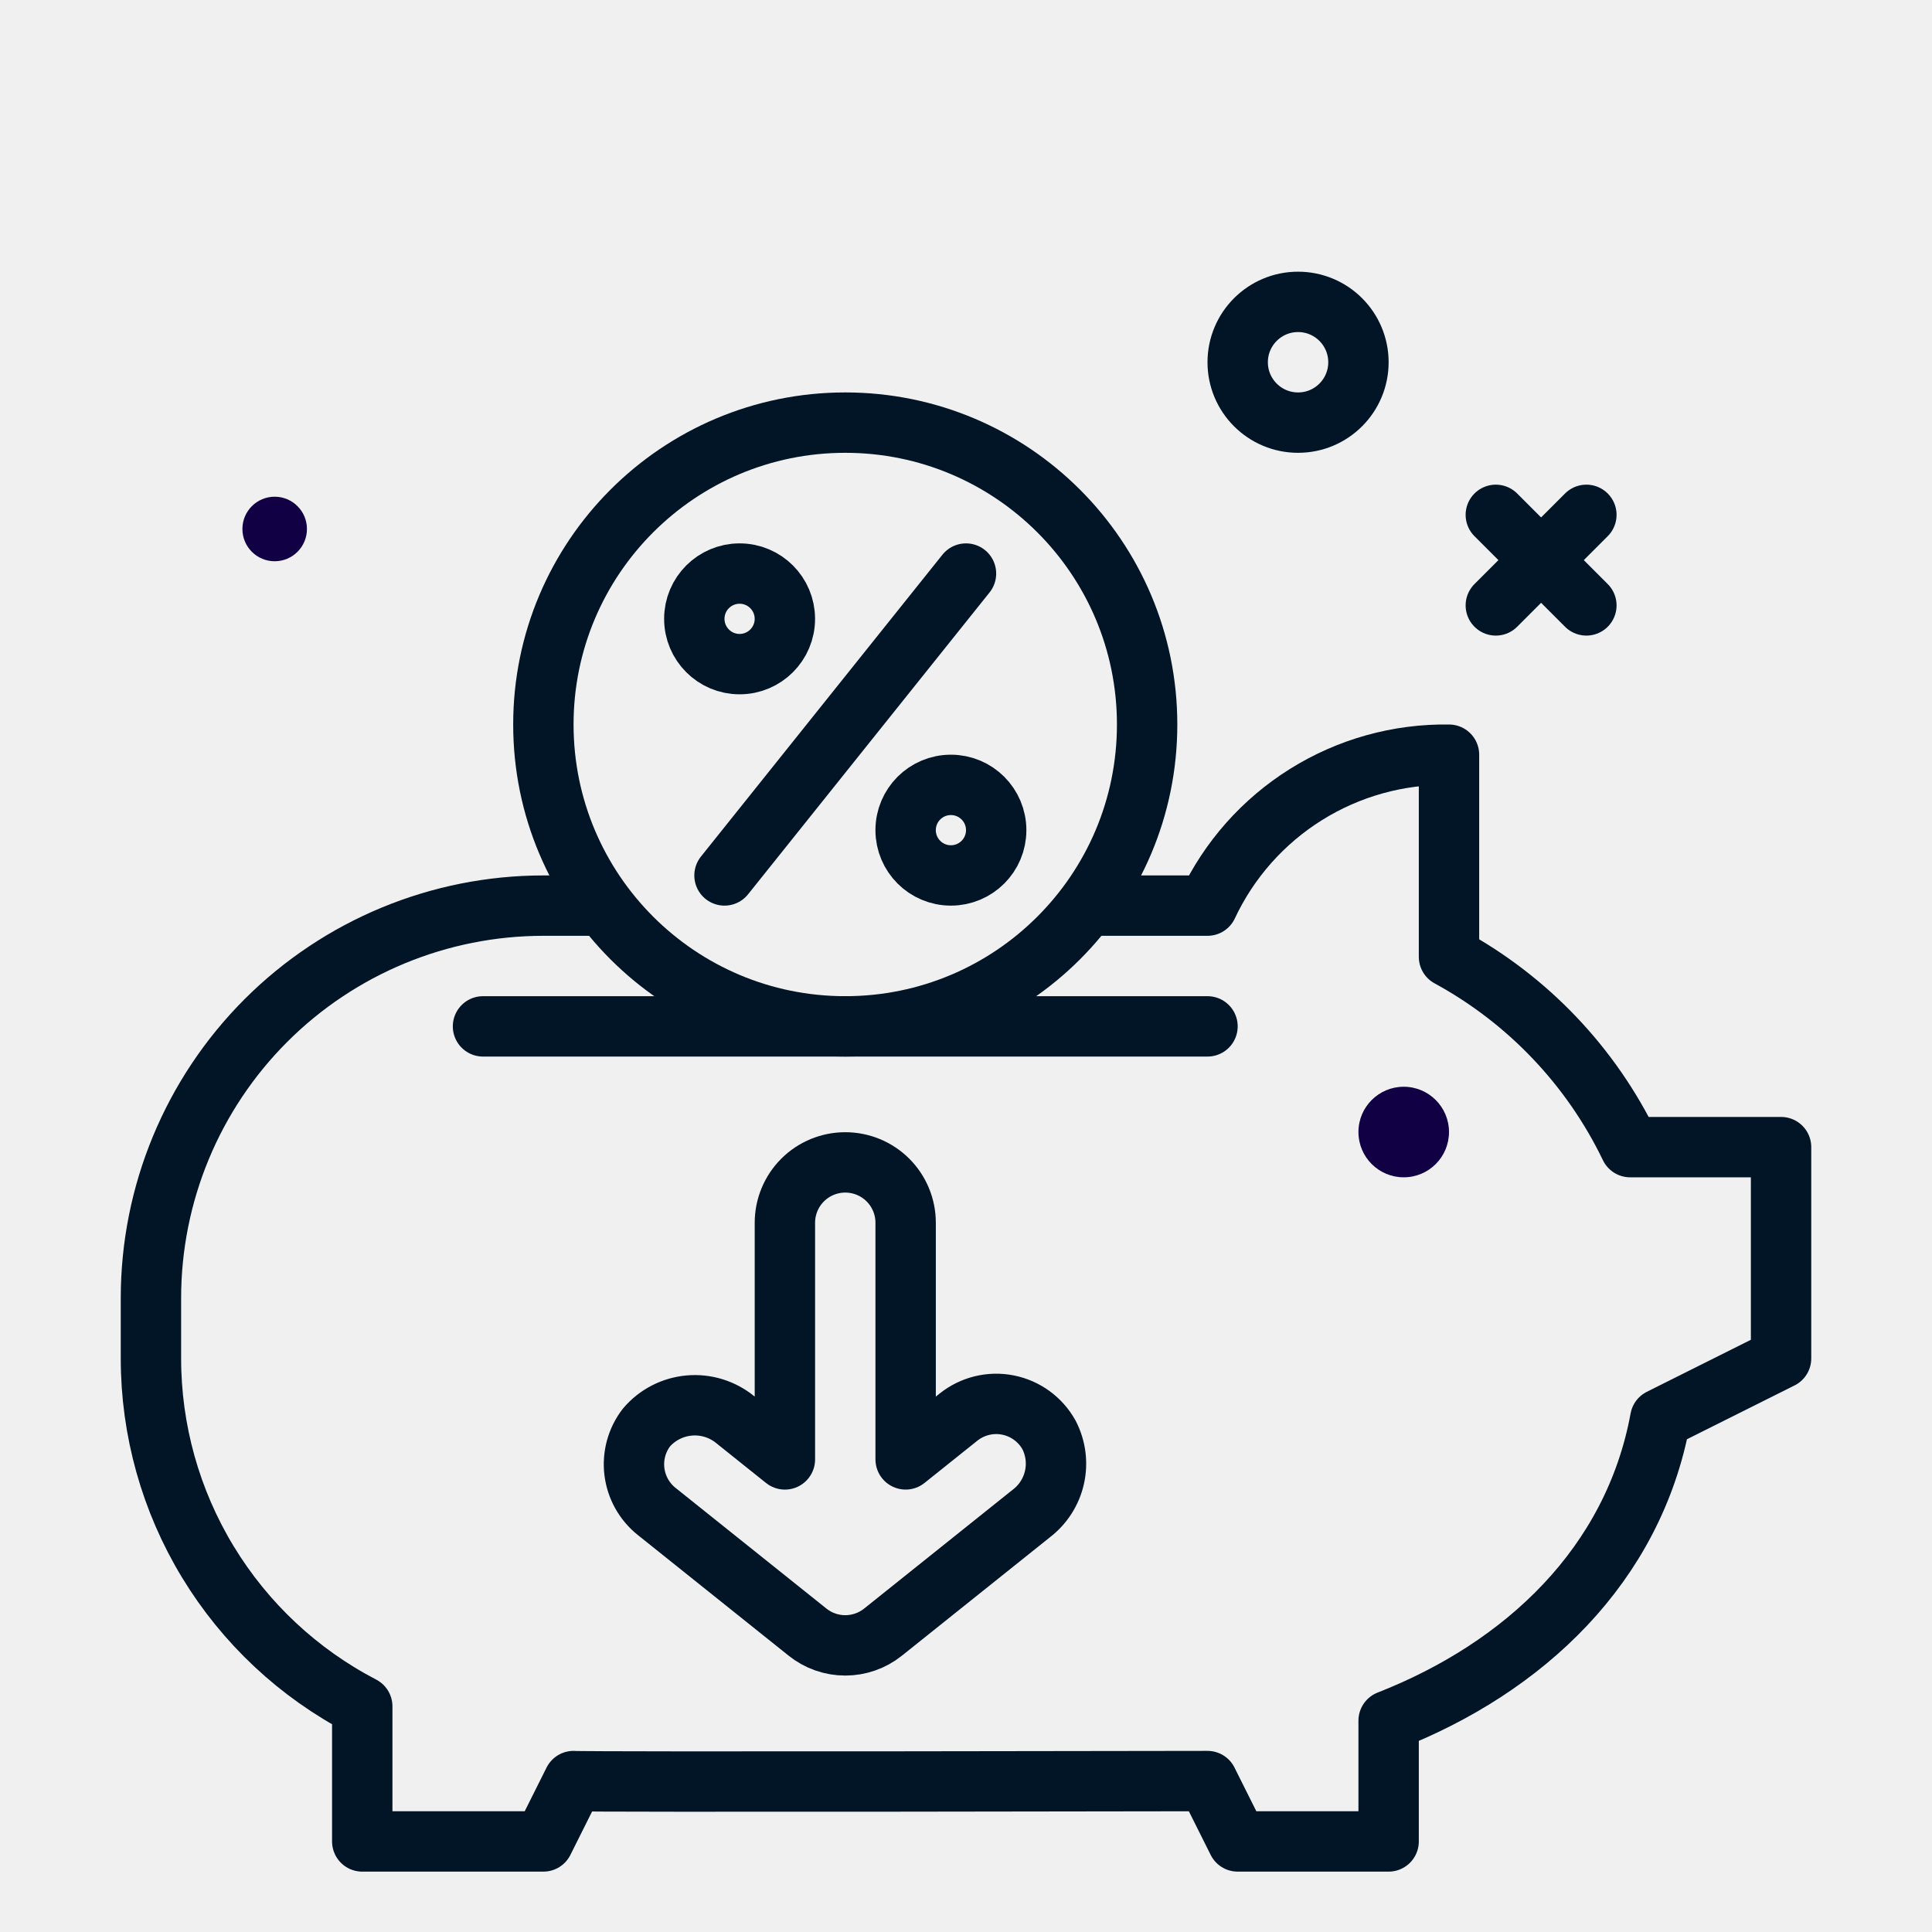
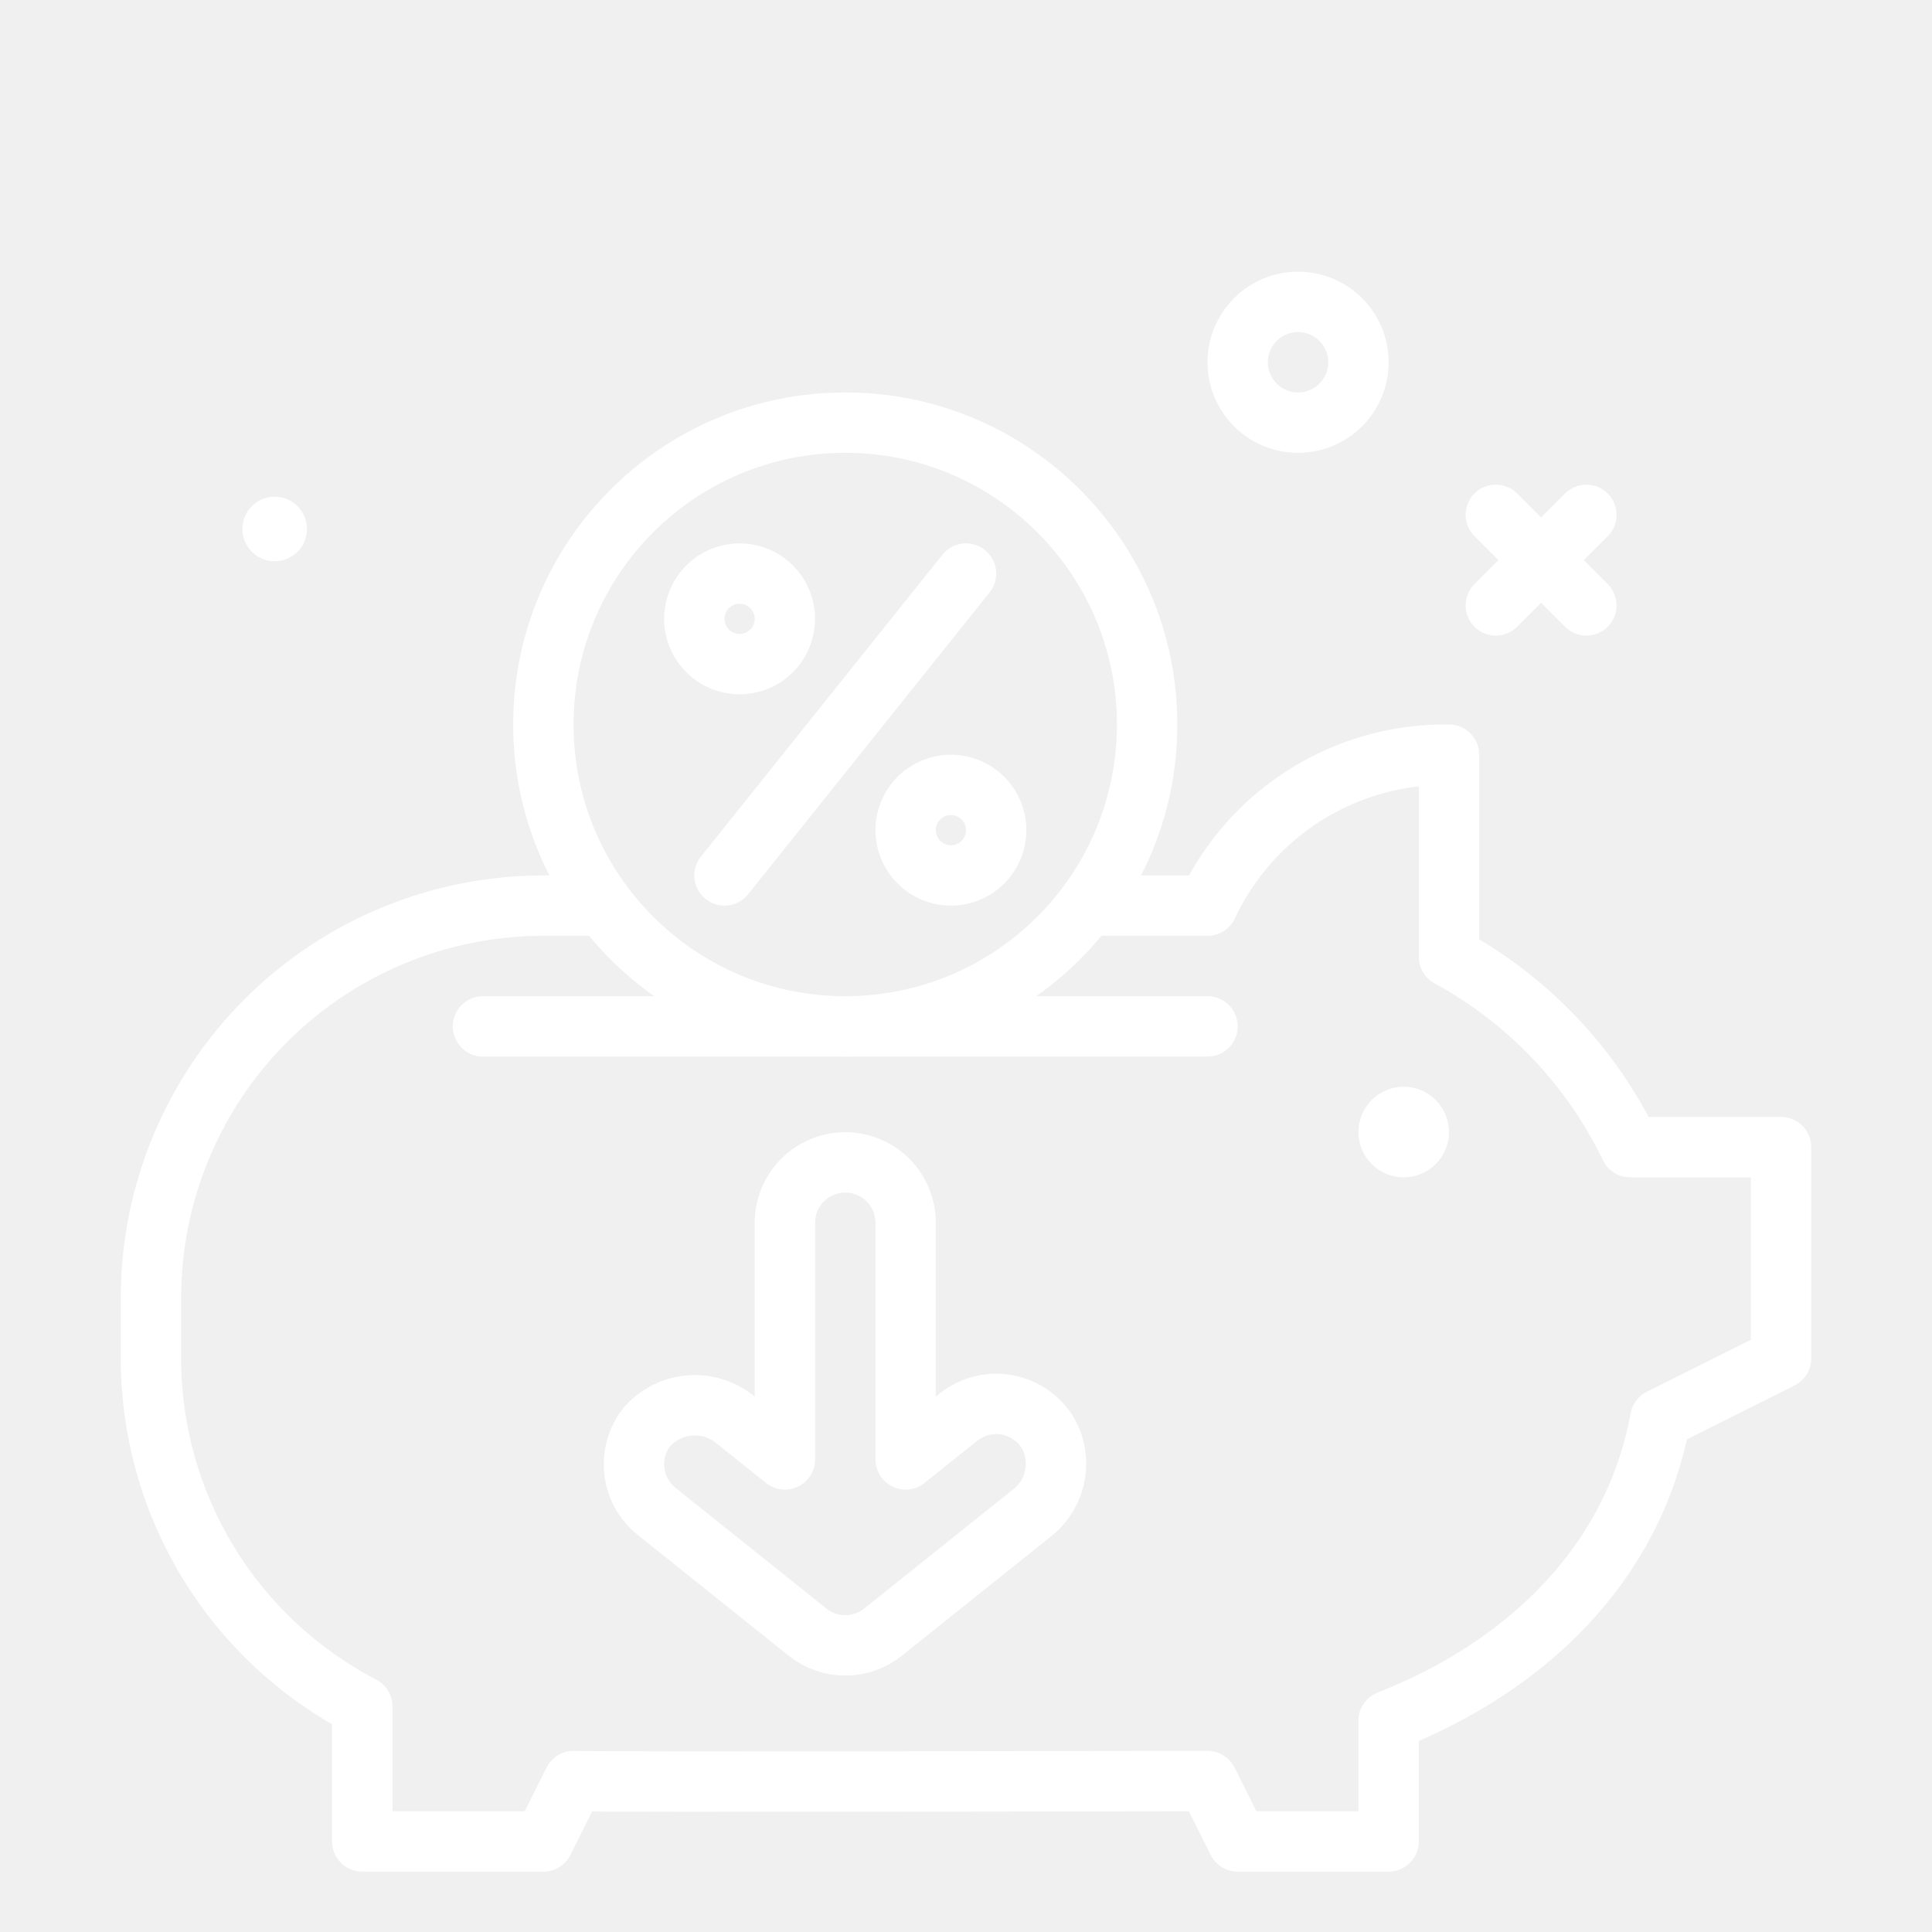
<svg xmlns="http://www.w3.org/2000/svg" width="104" height="104" viewBox="0 0 104 104" fill="none">
-   <path d="M14.786 30.212C15.746 30.212 16.523 29.435 16.523 28.475C16.523 27.516 15.746 26.738 14.786 26.738C13.827 26.738 13.049 27.516 13.049 28.475C13.049 29.435 13.827 30.212 14.786 30.212Z" fill="#110044" />
-   <path d="M32.461 48.75H29.25C23.647 48.75 18.274 50.976 14.312 54.937C10.351 58.899 8.125 64.272 8.125 69.875V73.125C8.125 76.989 9.186 80.779 11.192 84.081C13.198 87.384 16.072 90.072 19.5 91.854V99.125H29.25L30.875 95.875C31.564 95.937 65 95.875 65 95.875L66.625 99.125H74.75V92.625C82.045 89.768 87.923 84.267 89.375 76.375L95.875 73.125V61.75H87.75C85.653 57.399 82.242 53.816 78 51.507V40.625C75.281 40.583 72.607 41.328 70.301 42.769C67.995 44.21 66.154 46.287 65 48.75H58.583" stroke="#011526" stroke-width="3.25" stroke-linecap="round" stroke-linejoin="round" />
-   <path d="M75.562 63.375C76.909 63.375 78 62.284 78 60.938C78 59.591 76.909 58.5 75.562 58.5C74.216 58.5 73.125 59.591 73.125 60.938C73.125 62.284 74.216 63.375 75.562 63.375Z" fill="#110044" />
-   <path d="M26 55.25H65" stroke="#011526" stroke-width="3.25" stroke-linecap="round" stroke-linejoin="round" />
-   <path d="M45.5 55.25C54.474 55.25 61.75 47.975 61.75 39C61.75 30.025 54.474 22.75 45.5 22.75C36.525 22.75 29.25 30.025 29.25 39C29.25 47.975 36.525 55.25 45.5 55.25Z" stroke="#011526" stroke-width="3.25" stroke-linecap="round" stroke-linejoin="round" />
-   <path d="M52 30.875L39 47.125" stroke="#011526" stroke-width="3.25" stroke-linecap="round" stroke-linejoin="round" />
-   <path d="M39.812 35.75C41.159 35.75 42.25 34.659 42.25 33.312C42.25 31.966 41.159 30.875 39.812 30.875C38.466 30.875 37.375 31.966 37.375 33.312C37.375 34.659 38.466 35.75 39.812 35.75Z" stroke="#011526" stroke-width="3.25" stroke-linecap="round" stroke-linejoin="round" />
-   <path d="M51.188 47.125C52.534 47.125 53.625 46.034 53.625 44.688C53.625 43.341 52.534 42.25 51.188 42.25C49.841 42.25 48.75 43.341 48.75 44.688C48.75 46.034 49.841 47.125 51.188 47.125Z" stroke="#011526" stroke-width="3.25" stroke-linecap="round" stroke-linejoin="round" />
-   <path d="M69.875 22.75C71.67 22.75 73.125 21.295 73.125 19.5C73.125 17.705 71.67 16.25 69.875 16.25C68.08 16.25 66.625 17.705 66.625 19.5C66.625 21.295 68.08 22.75 69.875 22.75Z" stroke="#011526" stroke-width="3.25" stroke-linecap="round" stroke-linejoin="round" />
-   <path d="M47.531 87.859L55.52 81.468C56.149 80.987 56.588 80.301 56.762 79.529C56.936 78.758 56.832 77.949 56.47 77.246C56.241 76.832 55.924 76.474 55.541 76.195C55.159 75.916 54.72 75.725 54.256 75.633C53.792 75.541 53.313 75.552 52.854 75.665C52.394 75.777 51.965 75.989 51.595 76.284L48.751 78.559V65.822C48.751 64.96 48.409 64.133 47.799 63.523C47.19 62.914 46.363 62.572 45.501 62.572C44.639 62.572 43.813 62.914 43.203 63.523C42.594 64.133 42.251 64.96 42.251 65.822V78.56L39.576 76.42C38.882 75.853 37.993 75.579 37.101 75.659C36.208 75.738 35.381 76.163 34.798 76.844C34.28 77.518 34.048 78.369 34.15 79.213C34.253 80.057 34.682 80.828 35.346 81.359L43.471 87.859C44.047 88.32 44.763 88.571 45.501 88.571C46.239 88.571 46.955 88.32 47.531 87.859Z" stroke="#011526" stroke-width="3.25" stroke-linecap="round" stroke-linejoin="round" />
-   <path d="M80.52 27.714L85.395 32.589" stroke="#011526" stroke-width="3.25" stroke-linecap="round" stroke-linejoin="round" />
-   <path d="M85.395 27.714L80.52 32.589" stroke="#011526" stroke-width="3.25" stroke-linecap="round" stroke-linejoin="round" />
+   <path d="M14.786 30.212C15.746 30.212 16.523 29.435 16.523 28.475C16.523 27.516 15.746 26.738 14.786 26.738C13.827 26.738 13.049 27.516 13.049 28.475C13.049 29.435 13.827 30.212 14.786 30.212Z" fill="white" />
+   <path d="M32.461 48.75H29.25C23.647 48.75 18.274 50.976 14.312 54.937C10.351 58.899 8.125 64.272 8.125 69.875V73.125C8.125 76.989 9.186 80.779 11.192 84.081C13.198 87.384 16.072 90.072 19.5 91.854V99.125H29.25L30.875 95.875C31.564 95.937 65 95.875 65 95.875L66.625 99.125H74.75V92.625C82.045 89.768 87.923 84.267 89.375 76.375L95.875 73.125V61.75H87.75C85.653 57.399 82.242 53.816 78 51.507V40.625C75.281 40.583 72.607 41.328 70.301 42.769C67.995 44.21 66.154 46.287 65 48.75H58.583" stroke="white" stroke-width="3.25" stroke-linecap="round" stroke-linejoin="round" />
+   <path d="M75.562 63.375C76.909 63.375 78 62.284 78 60.938C78 59.591 76.909 58.5 75.562 58.5C74.216 58.5 73.125 59.591 73.125 60.938C73.125 62.284 74.216 63.375 75.562 63.375Z" fill="white" />
+   <path d="M26 55.25H65" stroke="white" stroke-width="3.25" stroke-linecap="round" stroke-linejoin="round" />
+   <path d="M45.5 55.25C54.474 55.25 61.75 47.975 61.75 39C61.75 30.025 54.474 22.75 45.5 22.75C36.525 22.75 29.25 30.025 29.25 39C29.25 47.975 36.525 55.25 45.5 55.25Z" stroke="white" stroke-width="3.25" stroke-linecap="round" stroke-linejoin="round" />
+   <path d="M52 30.875L39 47.125" stroke="white" stroke-width="3.25" stroke-linecap="round" stroke-linejoin="round" />
+   <path d="M39.812 35.75C41.159 35.75 42.25 34.659 42.25 33.312C42.25 31.966 41.159 30.875 39.812 30.875C38.466 30.875 37.375 31.966 37.375 33.312C37.375 34.659 38.466 35.75 39.812 35.75Z" stroke="white" stroke-width="3.25" stroke-linecap="round" stroke-linejoin="round" />
+   <path d="M51.188 47.125C52.534 47.125 53.625 46.034 53.625 44.688C53.625 43.341 52.534 42.25 51.188 42.25C49.841 42.25 48.75 43.341 48.75 44.688C48.75 46.034 49.841 47.125 51.188 47.125Z" stroke="white" stroke-width="3.25" stroke-linecap="round" stroke-linejoin="round" />
+   <path d="M69.875 22.75C71.67 22.75 73.125 21.295 73.125 19.5C73.125 17.705 71.67 16.25 69.875 16.25C68.08 16.25 66.625 17.705 66.625 19.5C66.625 21.295 68.08 22.75 69.875 22.75Z" stroke="white" stroke-width="3.25" stroke-linecap="round" stroke-linejoin="round" />
+   <path d="M47.531 87.859L55.52 81.468C56.149 80.987 56.588 80.301 56.762 79.529C56.936 78.758 56.832 77.949 56.47 77.246C56.241 76.832 55.924 76.474 55.541 76.195C55.159 75.916 54.72 75.725 54.256 75.633C53.792 75.541 53.313 75.552 52.854 75.665C52.394 75.777 51.965 75.989 51.595 76.284L48.751 78.559V65.822C48.751 64.96 48.409 64.133 47.799 63.523C47.19 62.914 46.363 62.572 45.501 62.572C44.639 62.572 43.813 62.914 43.203 63.523C42.594 64.133 42.251 64.96 42.251 65.822V78.56L39.576 76.42C38.882 75.853 37.993 75.579 37.101 75.659C36.208 75.738 35.381 76.163 34.798 76.844C34.28 77.518 34.048 78.369 34.15 79.213C34.253 80.057 34.682 80.828 35.346 81.359L43.471 87.859C44.047 88.32 44.763 88.571 45.501 88.571C46.239 88.571 46.955 88.32 47.531 87.859Z" stroke="white" stroke-width="3.25" stroke-linecap="round" stroke-linejoin="round" />
+   <path d="M80.52 27.714L85.395 32.589" stroke="white" stroke-width="3.25" stroke-linecap="round" stroke-linejoin="round" />
+   <path d="M85.395 27.714L80.52 32.589" stroke="white" stroke-width="3.25" stroke-linecap="round" stroke-linejoin="round" />
</svg>
